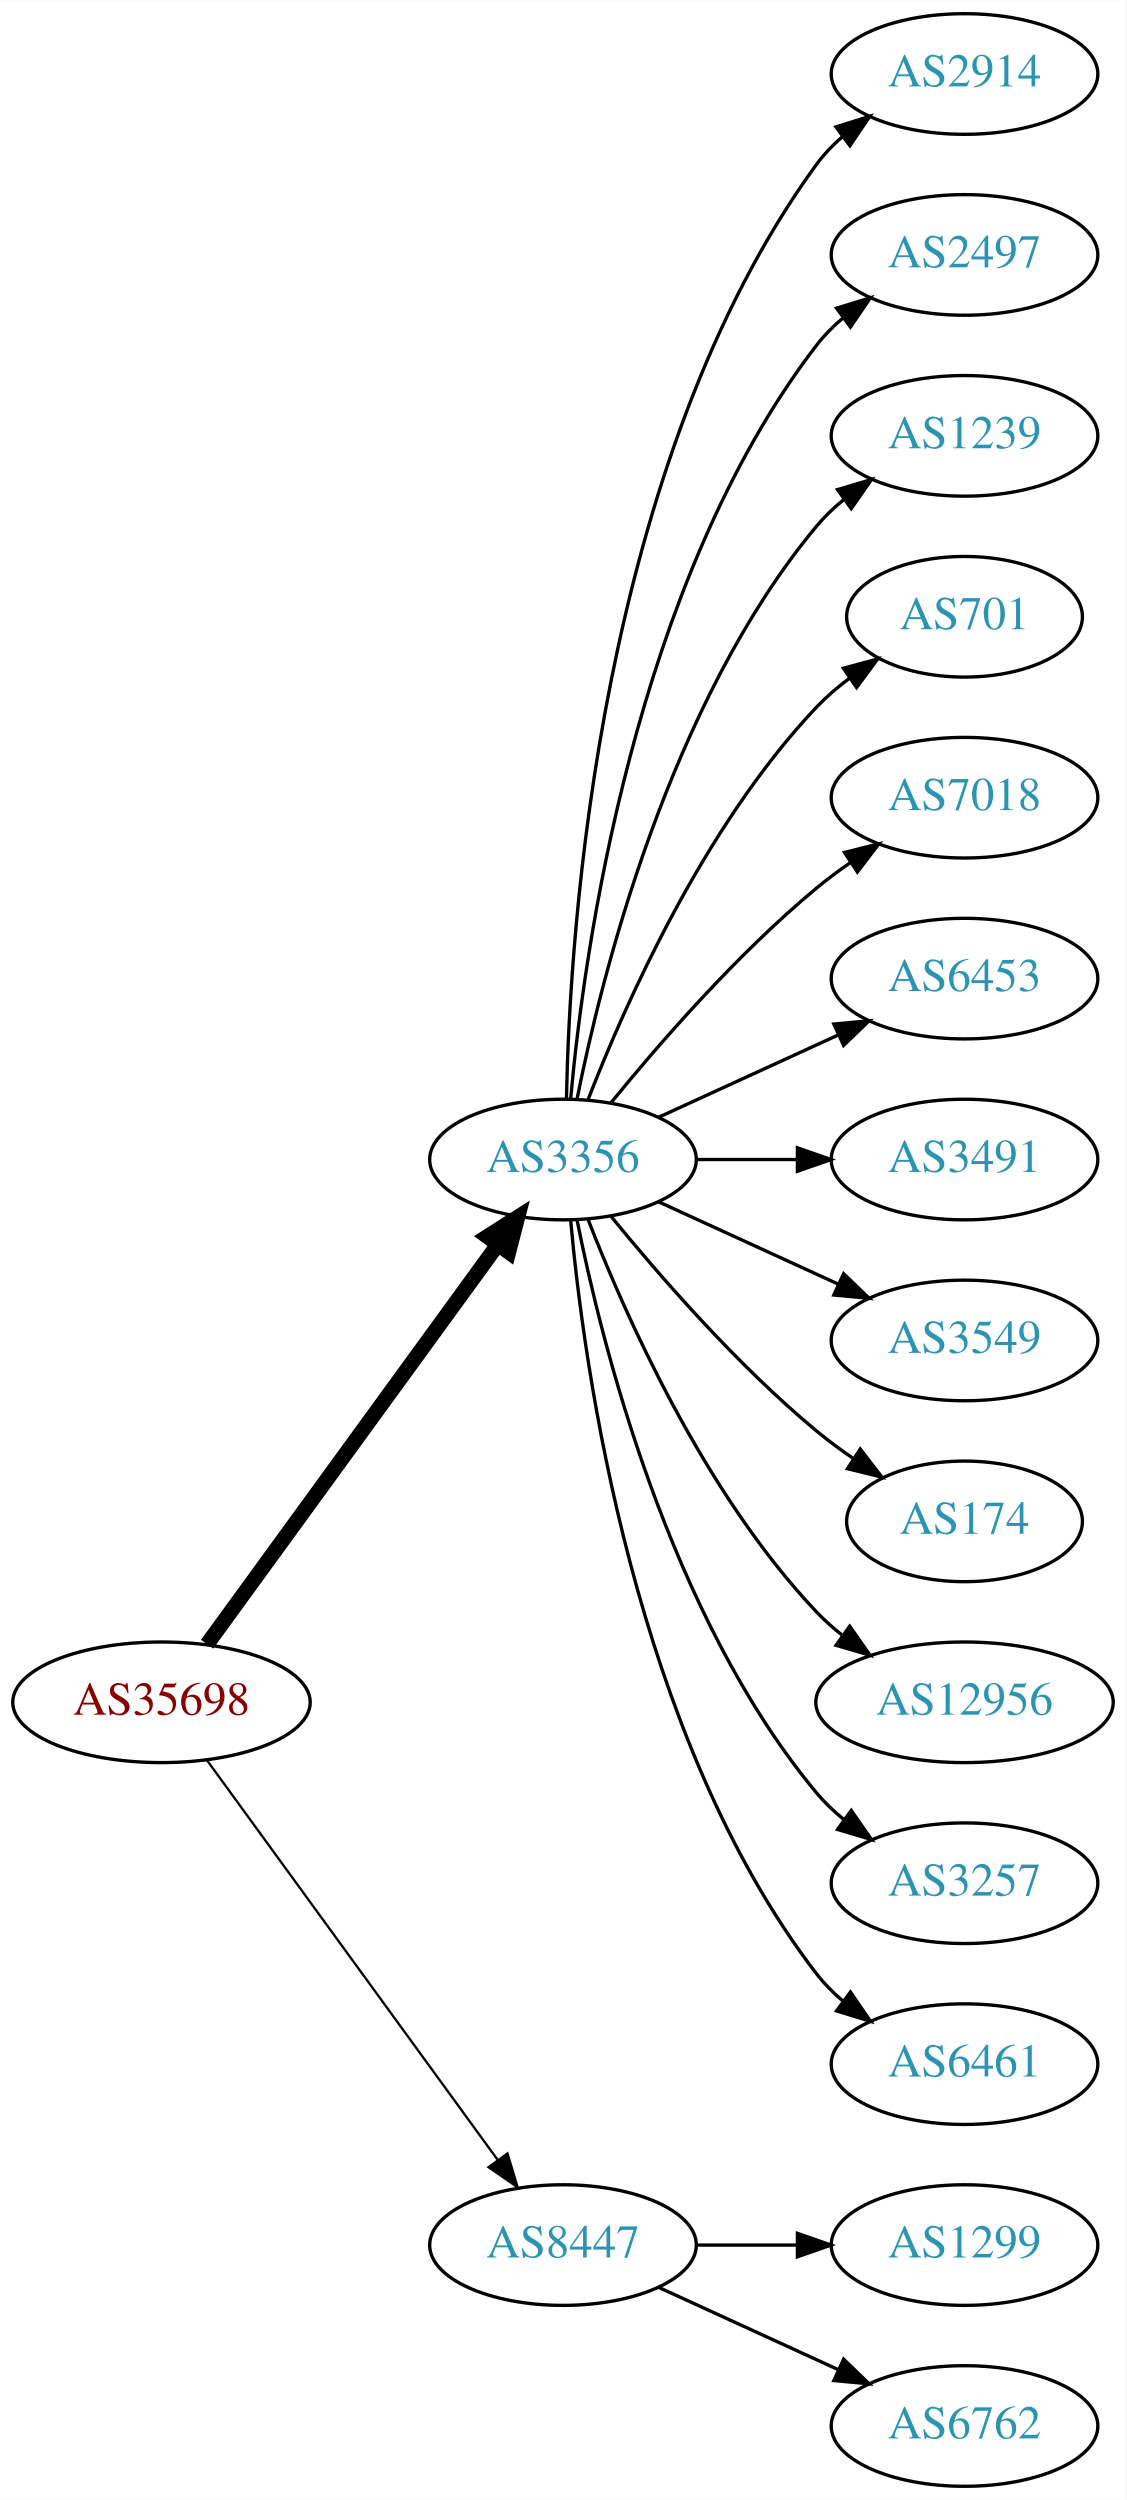
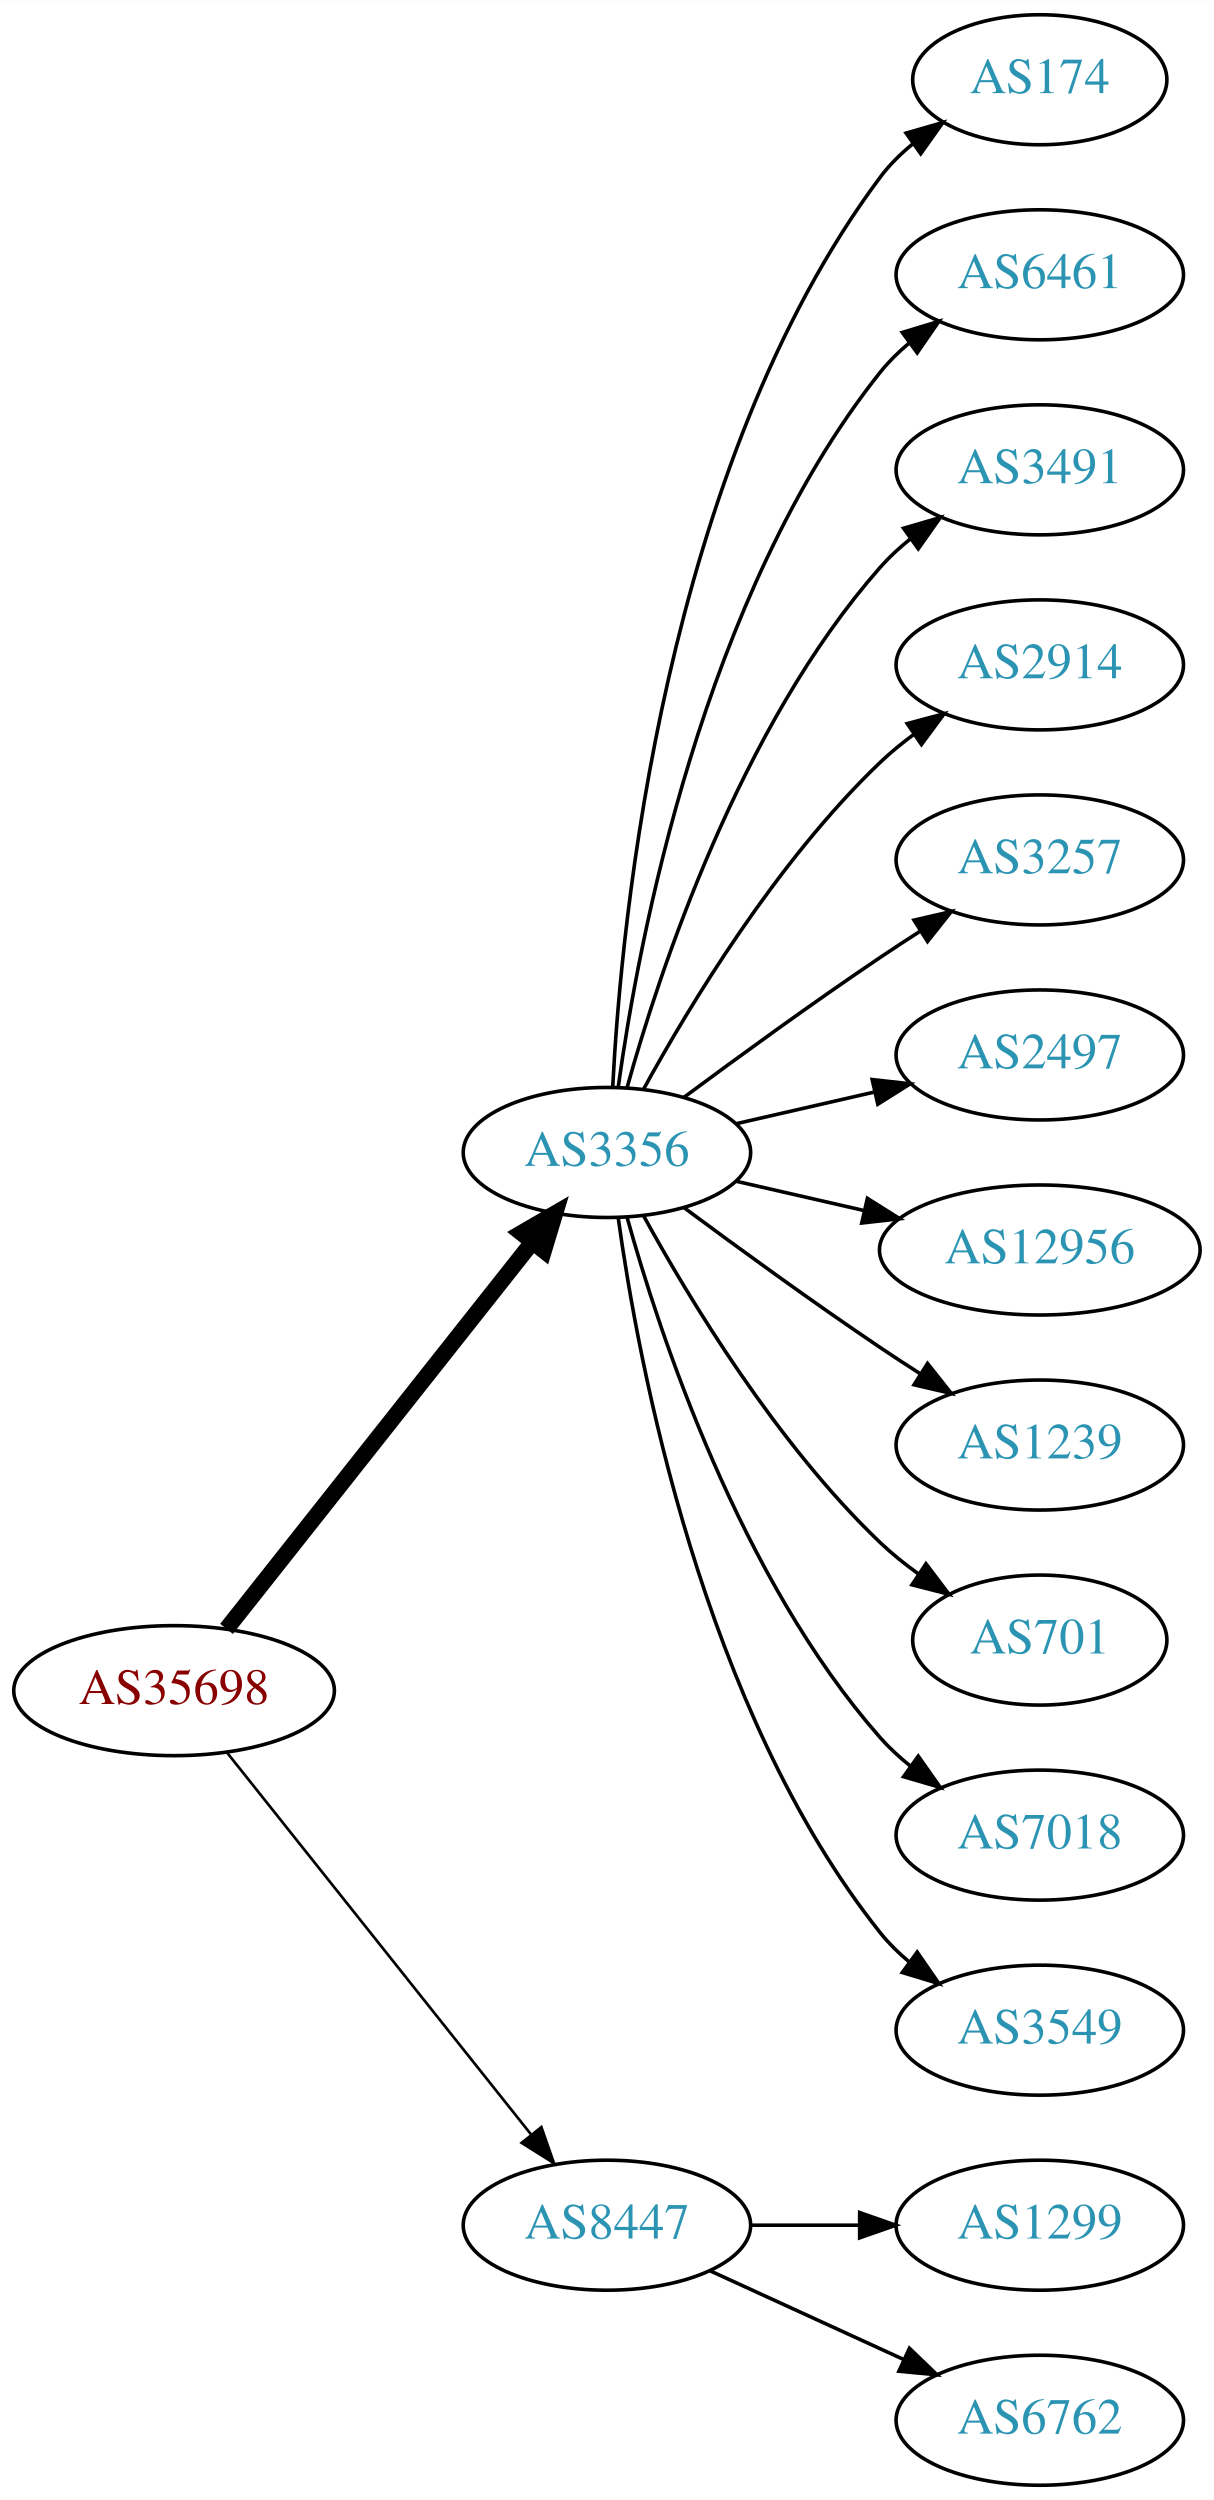
- <svg xmlns="http://www.w3.org/2000/svg" xmlns:xlink="http://www.w3.org/1999/xlink" width="336pt" height="746pt" viewBox="0.00 0.00 336.08 746.00">
-   <g id="graph0" class="graph" transform="scale(1 1) rotate(0) translate(4 742)">
-     <polygon fill="white" stroke="none" points="-4,4 -4,-742 332.077,-742 332.077,4 -4,4" />
+ <svg xmlns="http://www.w3.org/2000/svg" xmlns:xlink="http://www.w3.org/1999/xlink" width="336pt" height="692pt" viewBox="0.00 0.00 336.08 692.00">
+   <g id="graph0" class="graph" transform="scale(1 1) rotate(0) translate(4 688)">
+     <polygon fill="white" stroke="none" points="-4,4 -4,-688 332.077,-688 332.077,4 -4,4" />
    <g id="node1" class="node">
      <g id="a_node1">
        <a xlink:href="/asn/35698" xlink:title="AS35698 ~ Salinen Austria AG [AT]">
-           <ellipse fill="#ffffff" stroke="black" cx="44.196" cy="-234" rx="44.393" ry="18" />
-           <text text-anchor="middle" x="44.196" y="-230.3" font-family="Times,serif" font-size="14.00" fill="#880000">AS35698</text>
+           <ellipse fill="#ffffff" stroke="black" cx="44.196" cy="-220" rx="44.393" ry="18" />
+           <text text-anchor="middle" x="44.196" y="-216.3" font-family="Times,serif" font-size="14.00" fill="#880000">AS35698</text>
        </a>
      </g>
    </g>
    <g id="node2" class="node">
      <g id="a_node2">
        <a xlink:href="/asn/3356" xlink:title="AS3356 ~ Level 3 Parent, LLC [US]">
-           <ellipse fill="#ffffff" stroke="black" cx="164.039" cy="-396" rx="39.794" ry="18" />
-           <text text-anchor="middle" x="164.039" y="-392.3" font-family="Times,serif" font-size="14.00" fill="#2c94b3">AS3356</text>
+           <ellipse fill="#ffffff" stroke="black" cx="164.039" cy="-369" rx="39.794" ry="18" />
+           <text text-anchor="middle" x="164.039" y="-365.3" font-family="Times,serif" font-size="14.00" fill="#2c94b3">AS3356</text>
        </a>
      </g>
    </g>
    <g id="edge1" class="edge">
-       <path fill="none" stroke="black" stroke-width="4.5" d="M57.807,-251.337C78.628,-279.96 120.29,-337.233 144.479,-370.486" />
-       <polygon fill="black" stroke="black" stroke-width="4.5" points="141.451,-373.017 150.518,-378.788 147.82,-368.385 141.451,-373.017" />
+       <path fill="none" stroke="black" stroke-width="4.5" d="M58.714,-237.092C79.492,-263.364 119.383,-313.802 143.365,-344.125" />
+       <polygon fill="black" stroke="black" stroke-width="4.5" points="140.387,-346.706 149.678,-352.107 146.563,-341.821 140.387,-346.706" />
    </g>
    <g id="node3" class="node">
      <g id="a_node3">
        <a xlink:href="/asn/8447" xlink:title="AS8447 ~ A1 Telekom Austria AG [AT]">
          <ellipse fill="#ffffff" stroke="black" cx="164.039" cy="-72" rx="39.794" ry="18" />
          <text text-anchor="middle" x="164.039" y="-68.3" font-family="Times,serif" font-size="14.00" fill="#2c94b3">AS8447</text>
        </a>
      </g>
    </g>
    <g id="edge2" class="edge">
-       <path fill="none" stroke="black" stroke-width="0.692" d="M57.807,-216.663C78.628,-188.04 120.29,-130.767 144.479,-97.514" />
-       <polygon fill="black" stroke="black" stroke-width="0.692" points="147.466,-99.358 150.518,-89.212 141.805,-95.24 147.466,-99.358" />
+       <path fill="none" stroke="black" stroke-width="0.75" d="M58.945,-202.733C79.7,-176.666 119.146,-127.126 143.07,-97.079" />
+       <polygon fill="black" stroke="black" stroke-width="0.75" points="145.887,-99.16 149.378,-89.157 140.41,-94.8 145.887,-99.16" />
    </g>
    <g id="node4" class="node">
      <g id="a_node4">
-         <a xlink:href="/asn/2914" xlink:title="AS2914 ~ NTT America, Inc. [US]">
-           <ellipse fill="#ffffff" stroke="black" cx="283.881" cy="-720" rx="39.794" ry="18" />
-           <text text-anchor="middle" x="283.881" y="-716.3" font-family="Times,serif" font-size="14.00" fill="#2c94b3">AS2914</text>
+         <a xlink:href="/asn/174" xlink:title="AS174 ~ Cogent Communications [US]">
+           <ellipse fill="#ffffff" stroke="black" cx="283.881" cy="-666" rx="35.194" ry="18" />
+           <text text-anchor="middle" x="283.881" y="-662.3" font-family="Times,serif" font-size="14.00" fill="#2c94b3">AS174</text>
        </a>
      </g>
    </g>
    <g id="edge3" class="edge">
-       <path fill="none" stroke="black" d="M165.071,-414.337C166.044,-464.079 174.763,-603.806 239.685,-693 241.897,-696.039 244.565,-698.813 247.477,-701.326" />
-       <polygon fill="black" stroke="black" points="245.495,-704.214 255.608,-707.373 249.672,-698.597 245.495,-704.214" />
+       <path fill="none" stroke="black" d="M165.63,-387.023C168.007,-433.412 179.925,-558.893 239.685,-639 242.243,-642.429 245.377,-645.526 248.778,-648.295" />
+       <polygon fill="black" stroke="black" points="246.868,-651.232 257.051,-654.159 250.916,-645.521 246.868,-651.232" />
    </g>
    <g id="node5" class="node">
      <g id="a_node5">
-         <a xlink:href="/asn/2497" xlink:title="AS2497 ~ Internet Initiative Japan Inc. [JP]">
-           <ellipse fill="#ffffff" stroke="black" cx="283.881" cy="-666" rx="39.794" ry="18" />
-           <text text-anchor="middle" x="283.881" y="-662.3" font-family="Times,serif" font-size="14.00" fill="#2c94b3">AS2497</text>
+         <a xlink:href="/asn/6461" xlink:title="AS6461 ~ Zayo Bandwidth [US]">
+           <ellipse fill="#ffffff" stroke="black" cx="283.881" cy="-612" rx="39.794" ry="18" />
+           <text text-anchor="middle" x="283.881" y="-608.3" font-family="Times,serif" font-size="14.00" fill="#2c94b3">AS6461</text>
        </a>
      </g>
    </g>
    <g id="edge4" class="edge">
-       <path fill="none" stroke="black" d="M166.323,-414.117C170.221,-457.332 185.238,-568.131 239.685,-639 241.975,-641.981 244.695,-644.716 247.639,-647.205" />
-       <polygon fill="black" stroke="black" points="245.686,-650.113 255.816,-653.218 249.833,-644.473 245.686,-650.113" />
+       <path fill="none" stroke="black" d="M167.178,-387.17C172.678,-426.974 190.504,-523.233 239.685,-585 242.026,-587.94 244.781,-590.649 247.747,-593.121" />
+       <polygon fill="black" stroke="black" points="245.812,-596.042 255.953,-599.11 249.939,-590.388 245.812,-596.042" />
    </g>
    <g id="node6" class="node">
      <g id="a_node6">
-         <a xlink:href="/asn/1239" xlink:title="AS1239 ~ Sprint [US]">
-           <ellipse fill="#ffffff" stroke="black" cx="283.881" cy="-612" rx="39.794" ry="18" />
-           <text text-anchor="middle" x="283.881" y="-608.3" font-family="Times,serif" font-size="14.00" fill="#2c94b3">AS1239</text>
+         <a xlink:href="/asn/3491" xlink:title="AS3491 ~ PCCW Global, Inc. [US]">
+           <ellipse fill="#ffffff" stroke="black" cx="283.881" cy="-558" rx="39.794" ry="18" />
+           <text text-anchor="middle" x="283.881" y="-554.3" font-family="Times,serif" font-size="14.00" fill="#2c94b3">AS3491</text>
        </a>
      </g>
    </g>
    <g id="edge5" class="edge">
-       <path fill="none" stroke="black" d="M168.237,-414.073C175.401,-450.141 195.675,-532.125 239.685,-585 242.09,-587.889 244.886,-590.563 247.879,-593.013" />
-       <polygon fill="black" stroke="black" points="245.967,-595.95 256.122,-598.973 250.069,-590.277 245.967,-595.95" />
+       <path fill="none" stroke="black" d="M169.612,-386.946C178.517,-418.995 200.801,-486.842 239.685,-531 242.169,-533.821 245.019,-536.449 248.044,-538.871" />
+       <polygon fill="black" stroke="black" points="246.162,-541.828 256.334,-544.791 250.23,-536.131 246.162,-541.828" />
    </g>
    <g id="node7" class="node">
      <g id="a_node7">
-         <a xlink:href="/asn/701" xlink:title="AS701 ~ UUNET [US]">
-           <ellipse fill="#ffffff" stroke="black" cx="283.881" cy="-558" rx="35.194" ry="18" />
-           <text text-anchor="middle" x="283.881" y="-554.3" font-family="Times,serif" font-size="14.00" fill="#2c94b3">AS701</text>
+         <a xlink:href="/asn/2914" xlink:title="AS2914 ~ NTT America, Inc. [US]">
+           <ellipse fill="#ffffff" stroke="black" cx="283.881" cy="-504" rx="39.794" ry="18" />
+           <text text-anchor="middle" x="283.881" y="-500.3" font-family="Times,serif" font-size="14.00" fill="#2c94b3">AS2914</text>
        </a>
      </g>
    </g>
    <g id="edge6" class="edge">
-       <path fill="none" stroke="black" d="M171.562,-413.994C182.312,-441.728 205.969,-495.429 239.685,-531 242.628,-534.105 246.001,-537.001 249.537,-539.655" />
-       <polygon fill="black" stroke="black" points="247.722,-542.654 257.956,-545.397 251.666,-536.871 247.722,-542.654" />
+       <path fill="none" stroke="black" d="M174.28,-386.713C186.825,-409.561 211.002,-449.611 239.685,-477 242.553,-479.739 245.742,-482.347 249.051,-484.785" />
+       <polygon fill="black" stroke="black" points="247.175,-487.742 257.411,-490.477 251.114,-481.956 247.175,-487.742" />
    </g>
    <g id="node8" class="node">
      <g id="a_node8">
-         <a xlink:href="/asn/7018" xlink:title="AS7018 ~ AT&amp;T Services, Inc. [US]">
-           <ellipse fill="#ffffff" stroke="black" cx="283.881" cy="-504" rx="39.794" ry="18" />
-           <text text-anchor="middle" x="283.881" y="-500.3" font-family="Times,serif" font-size="14.00" fill="#2c94b3">AS7018</text>
+         <a xlink:href="/asn/3257" xlink:title="AS3257 ~ GTT [DE]">
+           <ellipse fill="#ffffff" stroke="black" cx="283.881" cy="-450" rx="39.794" ry="18" />
+           <text text-anchor="middle" x="283.881" y="-446.3" font-family="Times,serif" font-size="14.00" fill="#2c94b3">AS3257</text>
        </a>
      </g>
    </g>
    <g id="edge7" class="edge">
-       <path fill="none" stroke="black" d="M178.458,-413.065C192.572,-430.375 215.987,-457.345 239.685,-477 242.901,-479.668 246.402,-482.27 249.972,-484.741" />
-       <polygon fill="black" stroke="black" points="248.05,-487.666 258.329,-490.236 251.896,-481.817 248.05,-487.666" />
+       <path fill="none" stroke="black" d="M185.369,-384.277C200.231,-395.304 220.976,-410.407 239.685,-423 243.234,-425.389 246.984,-427.839 250.733,-430.242" />
+       <polygon fill="black" stroke="black" points="249.059,-433.325 259.381,-435.712 252.801,-427.409 249.059,-433.325" />
    </g>
    <g id="node9" class="node">
      <g id="a_node9">
-         <a xlink:href="/asn/6453" xlink:title="AS6453 ~ TATA COMMUNICATIONS (AMERICA) INC [US]">
-           <ellipse fill="#ffffff" stroke="black" cx="283.881" cy="-450" rx="39.794" ry="18" />
-           <text text-anchor="middle" x="283.881" y="-446.3" font-family="Times,serif" font-size="14.00" fill="#2c94b3">AS6453</text>
+         <a xlink:href="/asn/2497" xlink:title="AS2497 ~ Internet Initiative Japan Inc. [JP]">
+           <ellipse fill="#ffffff" stroke="black" cx="283.881" cy="-396" rx="39.794" ry="18" />
+           <text text-anchor="middle" x="283.881" y="-392.3" font-family="Times,serif" font-size="14.00" fill="#2c94b3">AS2497</text>
        </a>
      </g>
    </g>
    <g id="edge8" class="edge">
-       <path fill="none" stroke="black" d="M192.667,-408.661C208.624,-415.973 228.895,-425.261 246.178,-433.181" />
-       <polygon fill="black" stroke="black" points="244.876,-436.435 255.425,-437.419 247.793,-430.071 244.876,-436.435" />
+       <path fill="none" stroke="black" d="M199.758,-376.955C211.758,-379.704 225.379,-382.825 238.071,-385.733" />
+       <polygon fill="black" stroke="black" points="237.474,-389.187 248.003,-388.009 239.037,-382.364 237.474,-389.187" />
    </g>
    <g id="node10" class="node">
      <g id="a_node10">
-         <a xlink:href="/asn/3491" xlink:title="AS3491 ~ PCCW Global, Inc. [US]">
-           <ellipse fill="#ffffff" stroke="black" cx="283.881" cy="-396" rx="39.794" ry="18" />
-           <text text-anchor="middle" x="283.881" y="-392.3" font-family="Times,serif" font-size="14.00" fill="#2c94b3">AS3491</text>
+         <a xlink:href="/asn/12956" xlink:title="AS12956 ~ TELXIUS [ES]">
+           <ellipse fill="#ffffff" stroke="black" cx="283.881" cy="-342" rx="44.393" ry="18" />
+           <text text-anchor="middle" x="283.881" y="-338.3" font-family="Times,serif" font-size="14.00" fill="#2c94b3">AS12956</text>
        </a>
      </g>
    </g>
    <g id="edge9" class="edge">
-       <path fill="none" stroke="black" d="M203.951,-396C213.505,-396 223.854,-396 233.817,-396" />
-       <polygon fill="black" stroke="black" points="234.009,-399.5 244.009,-396 234.009,-392.5 234.009,-399.5" />
+       <path fill="none" stroke="black" d="M199.758,-361.045C210.896,-358.493 223.432,-355.621 235.325,-352.896" />
+       <polygon fill="black" stroke="black" points="236.153,-356.297 245.119,-350.652 234.59,-349.474 236.153,-356.297" />
    </g>
    <g id="node11" class="node">
      <g id="a_node11">
-         <a xlink:href="/asn/3549" xlink:title="AS3549 ~ Level 3 Parent, LLC [US]">
-           <ellipse fill="#ffffff" stroke="black" cx="283.881" cy="-342" rx="39.794" ry="18" />
-           <text text-anchor="middle" x="283.881" y="-338.3" font-family="Times,serif" font-size="14.00" fill="#2c94b3">AS3549</text>
+         <a xlink:href="/asn/1239" xlink:title="AS1239 ~ Sprint [US]">
+           <ellipse fill="#ffffff" stroke="black" cx="283.881" cy="-288" rx="39.794" ry="18" />
+           <text text-anchor="middle" x="283.881" y="-284.3" font-family="Times,serif" font-size="14.00" fill="#2c94b3">AS1239</text>
        </a>
      </g>
    </g>
    <g id="edge10" class="edge">
-       <path fill="none" stroke="black" d="M192.667,-383.339C208.624,-376.027 228.895,-366.739 246.178,-358.819" />
-       <polygon fill="black" stroke="black" points="247.793,-361.929 255.425,-354.581 244.876,-355.565 247.793,-361.929" />
+       <path fill="none" stroke="black" d="M185.369,-353.723C200.231,-342.696 220.976,-327.593 239.685,-315 243.234,-312.611 246.984,-310.161 250.733,-307.758" />
+       <polygon fill="black" stroke="black" points="252.801,-310.591 259.381,-302.288 249.059,-304.675 252.801,-310.591" />
    </g>
    <g id="node12" class="node">
      <g id="a_node12">
-         <a xlink:href="/asn/174" xlink:title="AS174 ~ Cogent Communications [US]">
-           <ellipse fill="#ffffff" stroke="black" cx="283.881" cy="-288" rx="35.194" ry="18" />
-           <text text-anchor="middle" x="283.881" y="-284.3" font-family="Times,serif" font-size="14.00" fill="#2c94b3">AS174</text>
+         <a xlink:href="/asn/701" xlink:title="AS701 ~ UUNET [US]">
+           <ellipse fill="#ffffff" stroke="black" cx="283.881" cy="-234" rx="35.194" ry="18" />
+           <text text-anchor="middle" x="283.881" y="-230.3" font-family="Times,serif" font-size="14.00" fill="#2c94b3">AS701</text>
        </a>
      </g>
    </g>
    <g id="edge11" class="edge">
-       <path fill="none" stroke="black" d="M178.458,-378.935C192.572,-361.625 215.987,-334.655 239.685,-315 243.148,-312.128 246.941,-309.331 250.795,-306.692" />
-       <polygon fill="black" stroke="black" points="252.757,-309.592 259.228,-301.203 248.938,-303.725 252.757,-309.592" />
+       <path fill="none" stroke="black" d="M174.28,-351.287C186.825,-328.439 211.002,-288.389 239.685,-261 242.939,-257.893 246.606,-254.954 250.393,-252.24" />
+       <polygon fill="black" stroke="black" points="252.37,-255.128 258.761,-246.678 248.495,-249.299 252.37,-255.128" />
    </g>
    <g id="node13" class="node">
      <g id="a_node13">
-         <a xlink:href="/asn/12956" xlink:title="AS12956 ~ TELXIUS [ES]">
-           <ellipse fill="#ffffff" stroke="black" cx="283.881" cy="-234" rx="44.393" ry="18" />
-           <text text-anchor="middle" x="283.881" y="-230.3" font-family="Times,serif" font-size="14.00" fill="#2c94b3">AS12956</text>
+         <a xlink:href="/asn/7018" xlink:title="AS7018 ~ AT&amp;T Services, Inc. [US]">
+           <ellipse fill="#ffffff" stroke="black" cx="283.881" cy="-180" rx="39.794" ry="18" />
+           <text text-anchor="middle" x="283.881" y="-176.3" font-family="Times,serif" font-size="14.00" fill="#2c94b3">AS7018</text>
        </a>
      </g>
    </g>
    <g id="edge12" class="edge">
-       <path fill="none" stroke="black" d="M171.562,-378.006C182.312,-350.272 205.969,-296.571 239.685,-261 242.069,-258.485 244.736,-256.107 247.542,-253.883" />
-       <polygon fill="black" stroke="black" points="249.611,-256.707 255.704,-248.039 245.535,-251.015 249.611,-256.707" />
+       <path fill="none" stroke="black" d="M169.612,-351.054C178.517,-319.005 200.801,-251.158 239.685,-207 242.169,-204.179 245.019,-201.551 248.044,-199.129" />
+       <polygon fill="black" stroke="black" points="250.23,-201.869 256.334,-193.209 246.162,-196.172 250.23,-201.869" />
    </g>
    <g id="node14" class="node">
      <g id="a_node14">
-         <a xlink:href="/asn/3257" xlink:title="AS3257 ~ GTT [DE]">
-           <ellipse fill="#ffffff" stroke="black" cx="283.881" cy="-180" rx="39.794" ry="18" />
-           <text text-anchor="middle" x="283.881" y="-176.3" font-family="Times,serif" font-size="14.00" fill="#2c94b3">AS3257</text>
+         <a xlink:href="/asn/3549" xlink:title="AS3549 ~ Level 3 Parent, LLC [US]">
+           <ellipse fill="#ffffff" stroke="black" cx="283.881" cy="-126" rx="39.794" ry="18" />
+           <text text-anchor="middle" x="283.881" y="-122.3" font-family="Times,serif" font-size="14.00" fill="#2c94b3">AS3549</text>
        </a>
      </g>
    </g>
    <g id="edge13" class="edge">
-       <path fill="none" stroke="black" d="M168.237,-377.927C175.401,-341.859 195.675,-259.875 239.685,-207 242.09,-204.111 244.886,-201.437 247.879,-198.987" />
-       <polygon fill="black" stroke="black" points="250.069,-201.723 256.122,-193.027 245.967,-196.05 250.069,-201.723" />
+       <path fill="none" stroke="black" d="M167.178,-350.83C172.678,-311.026 190.504,-214.767 239.685,-153 242.026,-150.06 244.781,-147.351 247.747,-144.879" />
+       <polygon fill="black" stroke="black" points="249.939,-147.612 255.953,-138.89 245.812,-141.958 249.939,-147.612" />
    </g>
    <g id="node15" class="node">
      <g id="a_node15">
-         <a xlink:href="/asn/6461" xlink:title="AS6461 ~ Zayo Bandwidth [US]">
-           <ellipse fill="#ffffff" stroke="black" cx="283.881" cy="-126" rx="39.794" ry="18" />
-           <text text-anchor="middle" x="283.881" y="-122.3" font-family="Times,serif" font-size="14.00" fill="#2c94b3">AS6461</text>
-         </a>
-       </g>
-     </g>
-     <g id="edge14" class="edge">
-       <path fill="none" stroke="black" d="M166.323,-377.883C170.221,-334.668 185.238,-223.869 239.685,-153 241.975,-150.019 244.695,-147.284 247.639,-144.795" />
-       <polygon fill="black" stroke="black" points="249.833,-147.527 255.816,-138.782 245.686,-141.887 249.833,-147.527" />
-     </g>
-     <g id="node16" class="node">
-       <g id="a_node16">
        <a xlink:href="/asn/1299" xlink:title="AS1299 ~ Telia Carrier [EU]">
          <ellipse fill="#ffffff" stroke="black" cx="283.881" cy="-72" rx="39.794" ry="18" />
          <text text-anchor="middle" x="283.881" y="-68.3" font-family="Times,serif" font-size="14.00" fill="#2c94b3">AS1299</text>
        </a>
      </g>
    </g>
-     <g id="edge15" class="edge">
+     <g id="edge14" class="edge">
      <path fill="none" stroke="black" d="M203.951,-72C213.505,-72 223.854,-72 233.817,-72" />
      <polygon fill="black" stroke="black" points="234.009,-75.5 244.009,-72 234.009,-68.5 234.009,-75.5" />
    </g>
-     <g id="node17" class="node">
-       <g id="a_node17">
+     <g id="node16" class="node">
+       <g id="a_node16">
        <a xlink:href="/asn/6762" xlink:title="AS6762 ~ TELECOM ITALIA SPARKLE S.p.A. [IT]">
          <ellipse fill="#ffffff" stroke="black" cx="283.881" cy="-18" rx="39.794" ry="18" />
          <text text-anchor="middle" x="283.881" y="-14.3" font-family="Times,serif" font-size="14.00" fill="#2c94b3">AS6762</text>
        </a>
      </g>
    </g>
-     <g id="edge16" class="edge">
+     <g id="edge15" class="edge">
      <path fill="none" stroke="black" d="M192.667,-59.339C208.624,-52.027 228.895,-42.739 246.178,-34.819" />
      <polygon fill="black" stroke="black" points="247.793,-37.929 255.425,-30.581 244.876,-31.565 247.793,-37.929" />
    </g>
  </g>
</svg>
